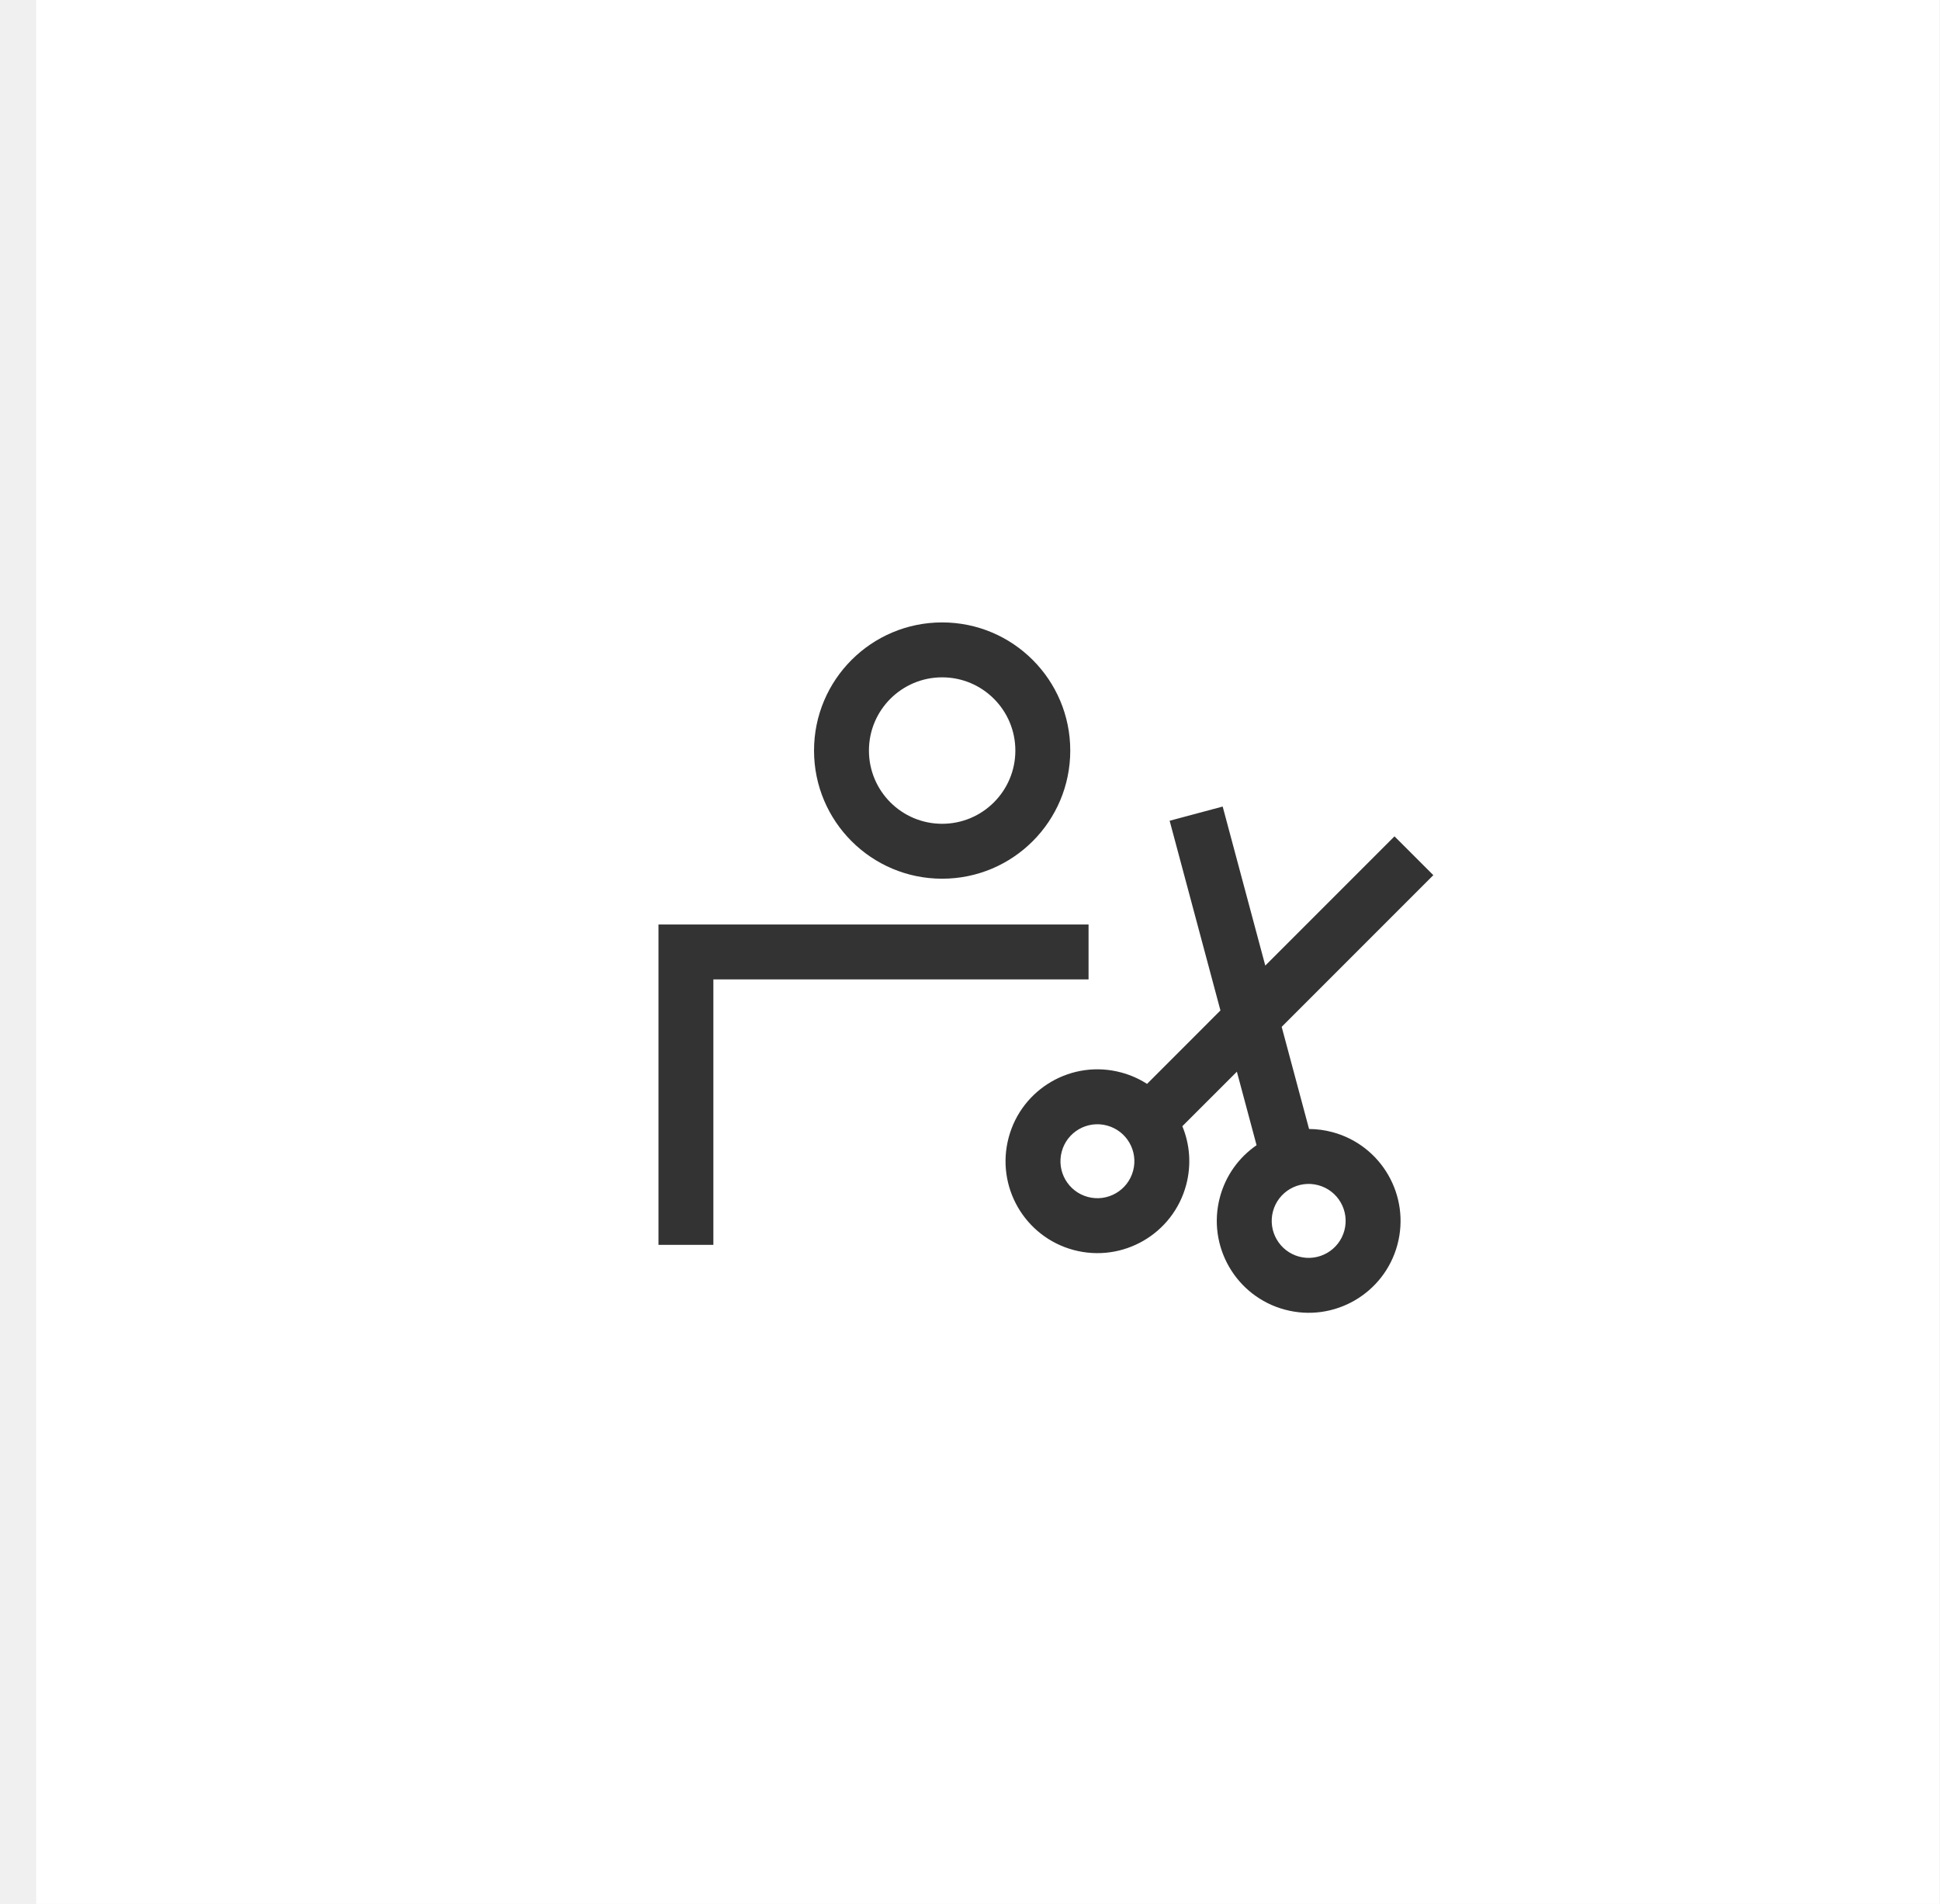
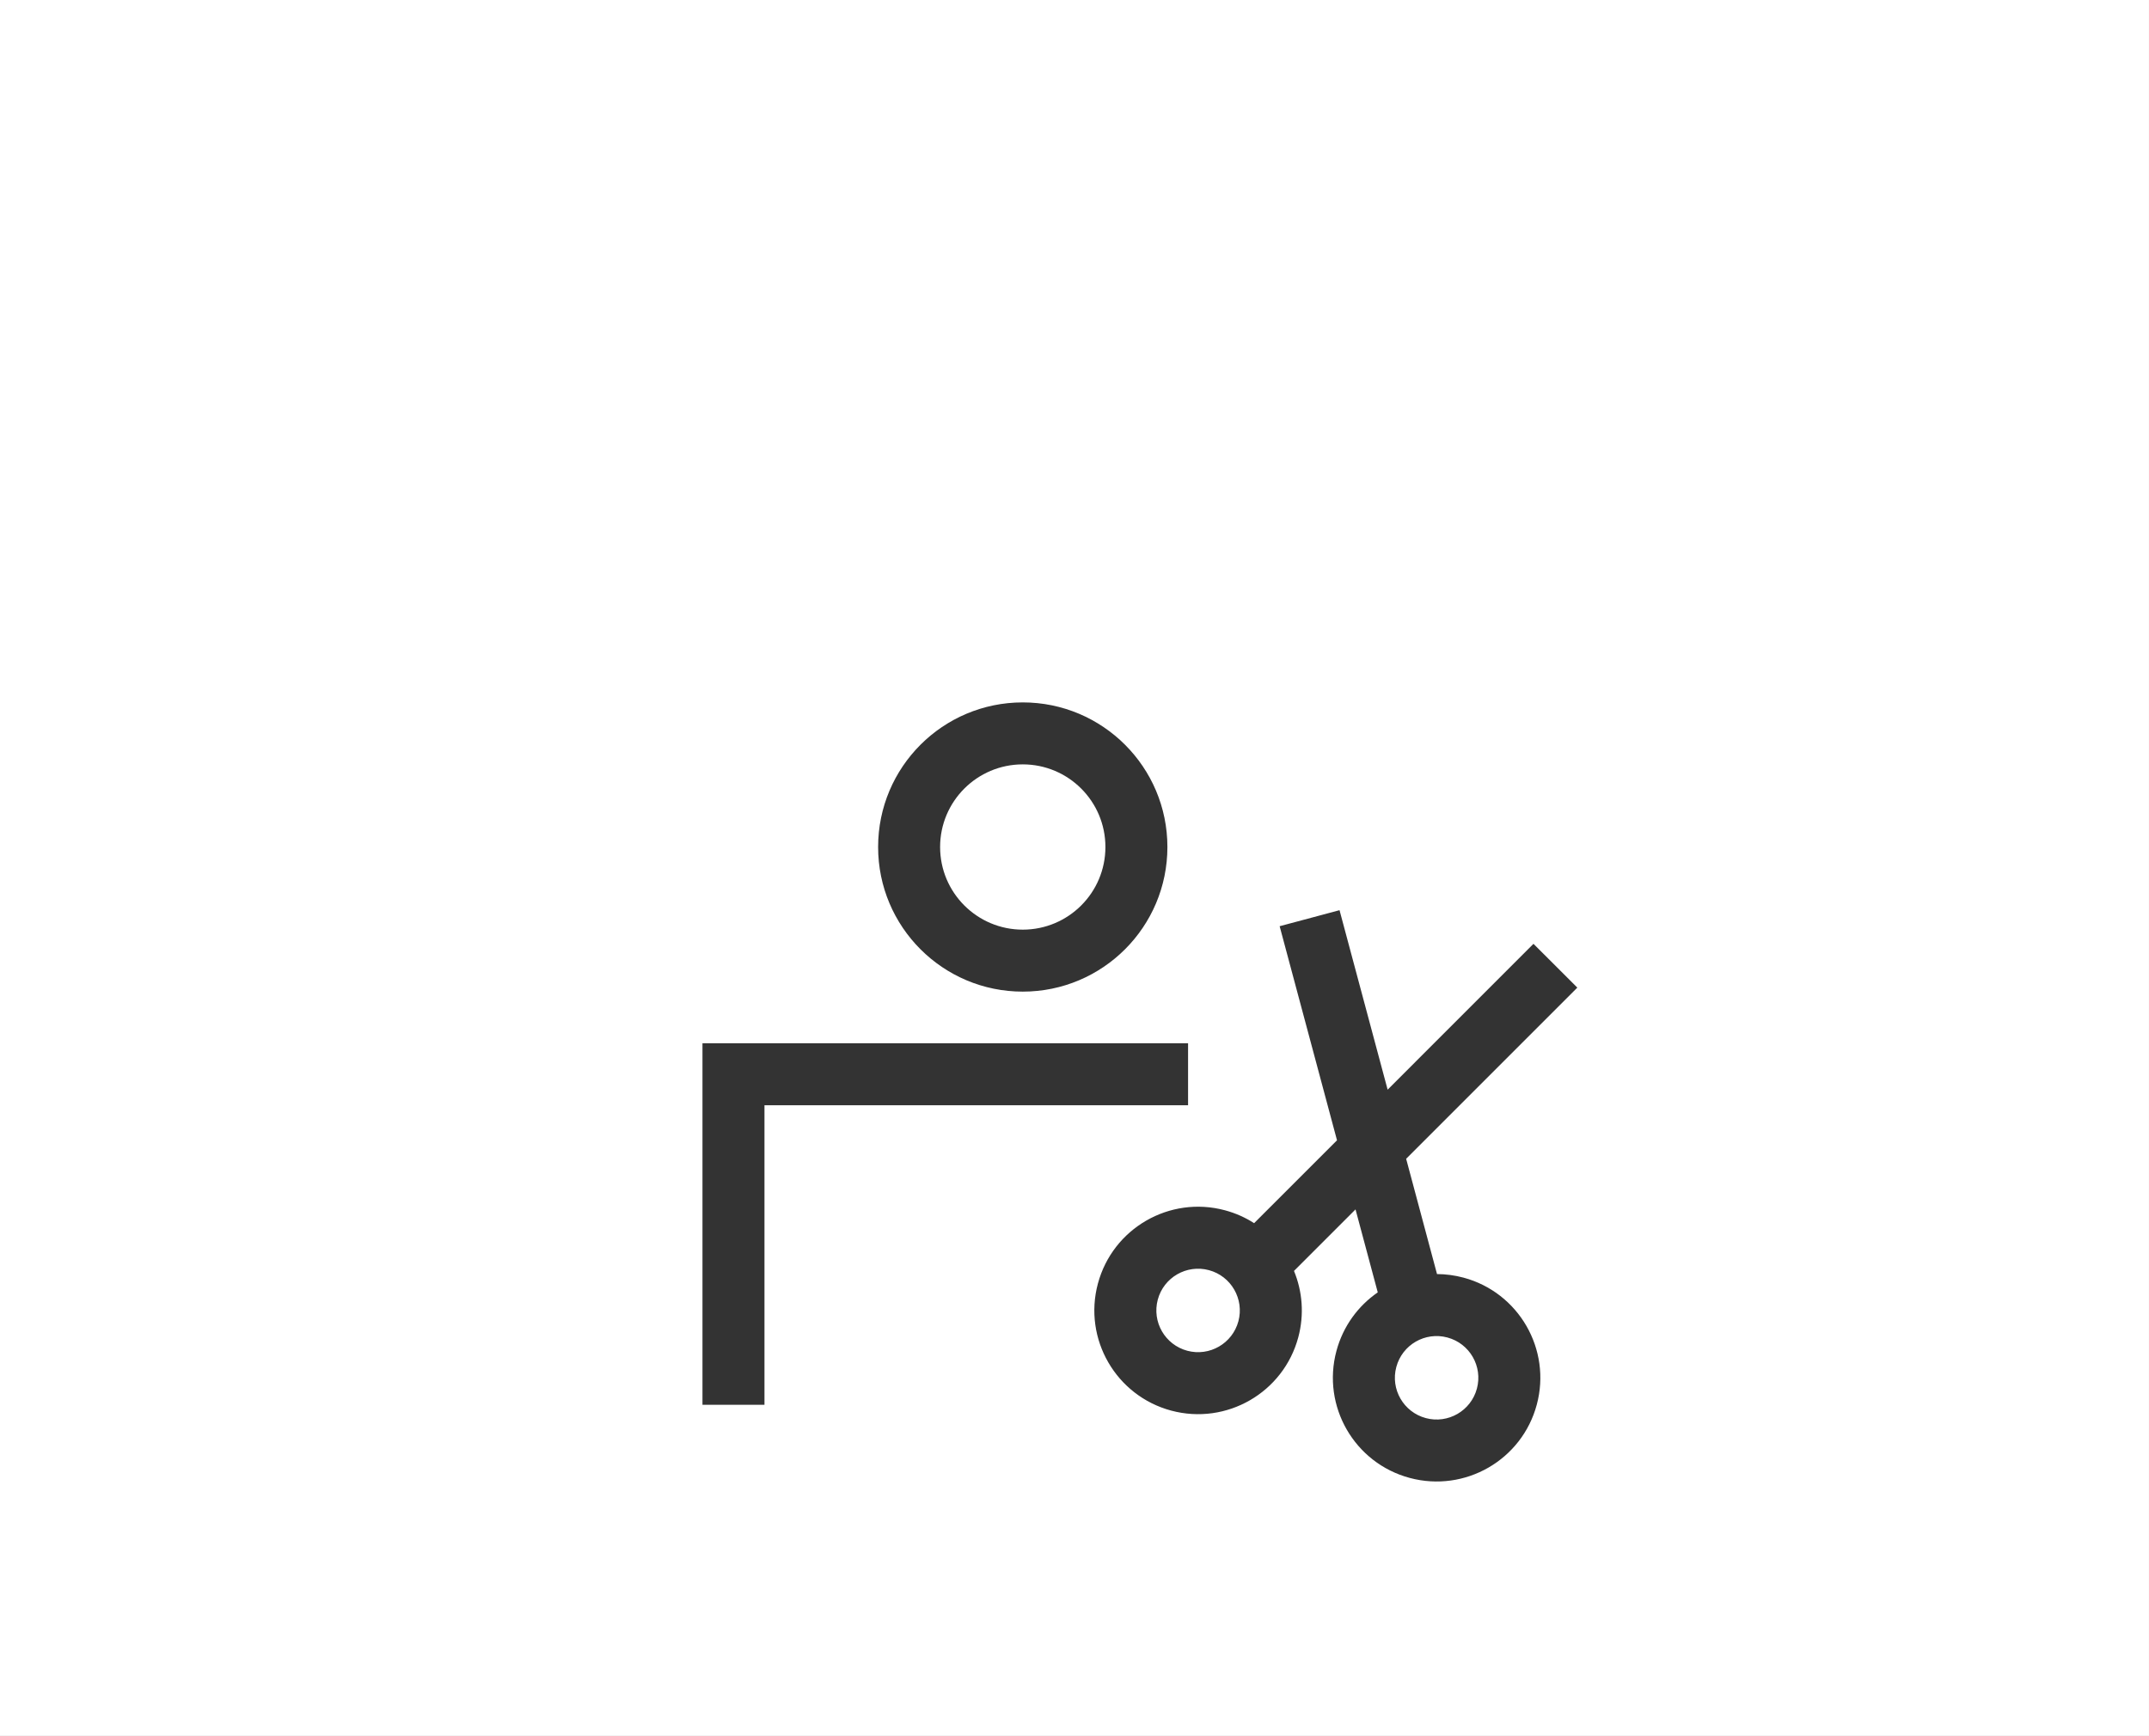
- <svg xmlns="http://www.w3.org/2000/svg" width="53" height="52" viewBox="0 0 53 52" fill="none">
-   <rect x="0.99" width="51.996" height="52" fill="white" />
-   <path fill-rule="evenodd" clip-rule="evenodd" d="M25.739 22.5C26.843 22.5 27.739 21.605 27.739 20.5C27.739 19.395 26.843 18.5 25.739 18.5C24.634 18.5 23.739 19.395 23.739 20.5C23.739 21.605 24.634 22.5 25.739 22.5ZM25.739 24C27.672 24 29.239 22.433 29.239 20.5C29.239 18.567 27.672 17 25.739 17C23.806 17 22.239 18.567 22.239 20.5C22.239 22.433 23.806 24 25.739 24ZM17.989 25.25H18.739H29.739V26.75H19.489V34H17.989V26V25.25ZM35.763 30.836C35.974 30.837 36.188 30.865 36.402 30.922C37.741 31.281 38.535 32.657 38.177 33.996C37.818 35.335 36.442 36.129 35.103 35.77C33.764 35.412 32.97 34.035 33.328 32.697C33.489 32.096 33.854 31.606 34.329 31.279L33.791 29.271L32.301 30.76C32.505 31.252 32.553 31.812 32.405 32.366C32.046 33.705 30.67 34.499 29.331 34.141C27.992 33.782 27.198 32.406 27.557 31.067C27.915 29.728 29.291 28.933 30.63 29.292C30.887 29.361 31.124 29.467 31.337 29.604L33.342 27.598L31.954 22.417L33.403 22.029L34.567 26.373L38.097 22.843L39.158 23.903L35.015 28.046L35.763 30.836ZM29.72 32.692C30.258 32.836 30.812 32.516 30.956 31.978C31.101 31.439 30.781 30.885 30.242 30.741C29.703 30.597 29.15 30.916 29.006 31.455C28.861 31.994 29.181 32.547 29.72 32.692ZM35.491 34.322C36.03 34.466 36.584 34.146 36.728 33.608C36.872 33.069 36.553 32.515 36.014 32.371C35.475 32.226 34.922 32.546 34.777 33.085C34.633 33.623 34.953 34.177 35.491 34.322Z" fill="#333333" />
+ <svg xmlns="http://www.w3.org/2000/svg" width="52" height="42" viewBox="0 0 52 42" fill="none">
+   <rect x="-6.10352e-05" width="51.996" height="42" fill="white" />
+   <path fill-rule="evenodd" clip-rule="evenodd" d="M24.748 22.5C25.853 22.5 26.748 21.605 26.748 20.5C26.748 19.395 25.853 18.5 24.748 18.5C23.644 18.5 22.748 19.395 22.748 20.5C22.748 21.605 23.644 22.5 24.748 22.5ZM24.748 24C26.681 24 28.248 22.433 28.248 20.5C28.248 18.567 26.681 17 24.748 17C22.815 17 21.248 18.567 21.248 20.5C21.248 22.433 22.815 24 24.748 24ZM16.998 25.25H17.748H28.748V26.75H18.498V34H16.998V26V25.25ZM34.772 30.836C34.983 30.837 35.198 30.865 35.412 30.922C36.75 31.281 37.545 32.657 37.186 33.996C36.828 35.335 35.451 36.129 34.112 35.77C32.774 35.412 31.979 34.035 32.338 32.697C32.499 32.096 32.864 31.606 33.338 31.279L32.8 29.271L31.311 30.76C31.514 31.252 31.563 31.812 31.415 32.366C31.056 33.705 29.68 34.499 28.341 34.141C27.002 33.782 26.207 32.406 26.566 31.067C26.925 29.728 28.301 28.933 29.64 29.292C29.897 29.361 30.134 29.467 30.346 29.604L32.352 27.598L30.964 22.417L32.413 22.029L33.577 26.373L37.106 22.843L38.167 23.903L34.025 28.046L34.772 30.836ZM28.729 32.692C29.268 32.836 29.821 32.516 29.966 31.978C30.11 31.439 29.79 30.885 29.252 30.741C28.713 30.597 28.159 30.916 28.015 31.455C27.871 31.994 28.19 32.547 28.729 32.692ZM34.501 34.322C35.039 34.466 35.593 34.146 35.737 33.608C35.882 33.069 35.562 32.515 35.023 32.371C34.485 32.226 33.931 32.546 33.787 33.085C33.642 33.623 33.962 34.177 34.501 34.322Z" fill="#333333" />
</svg>
